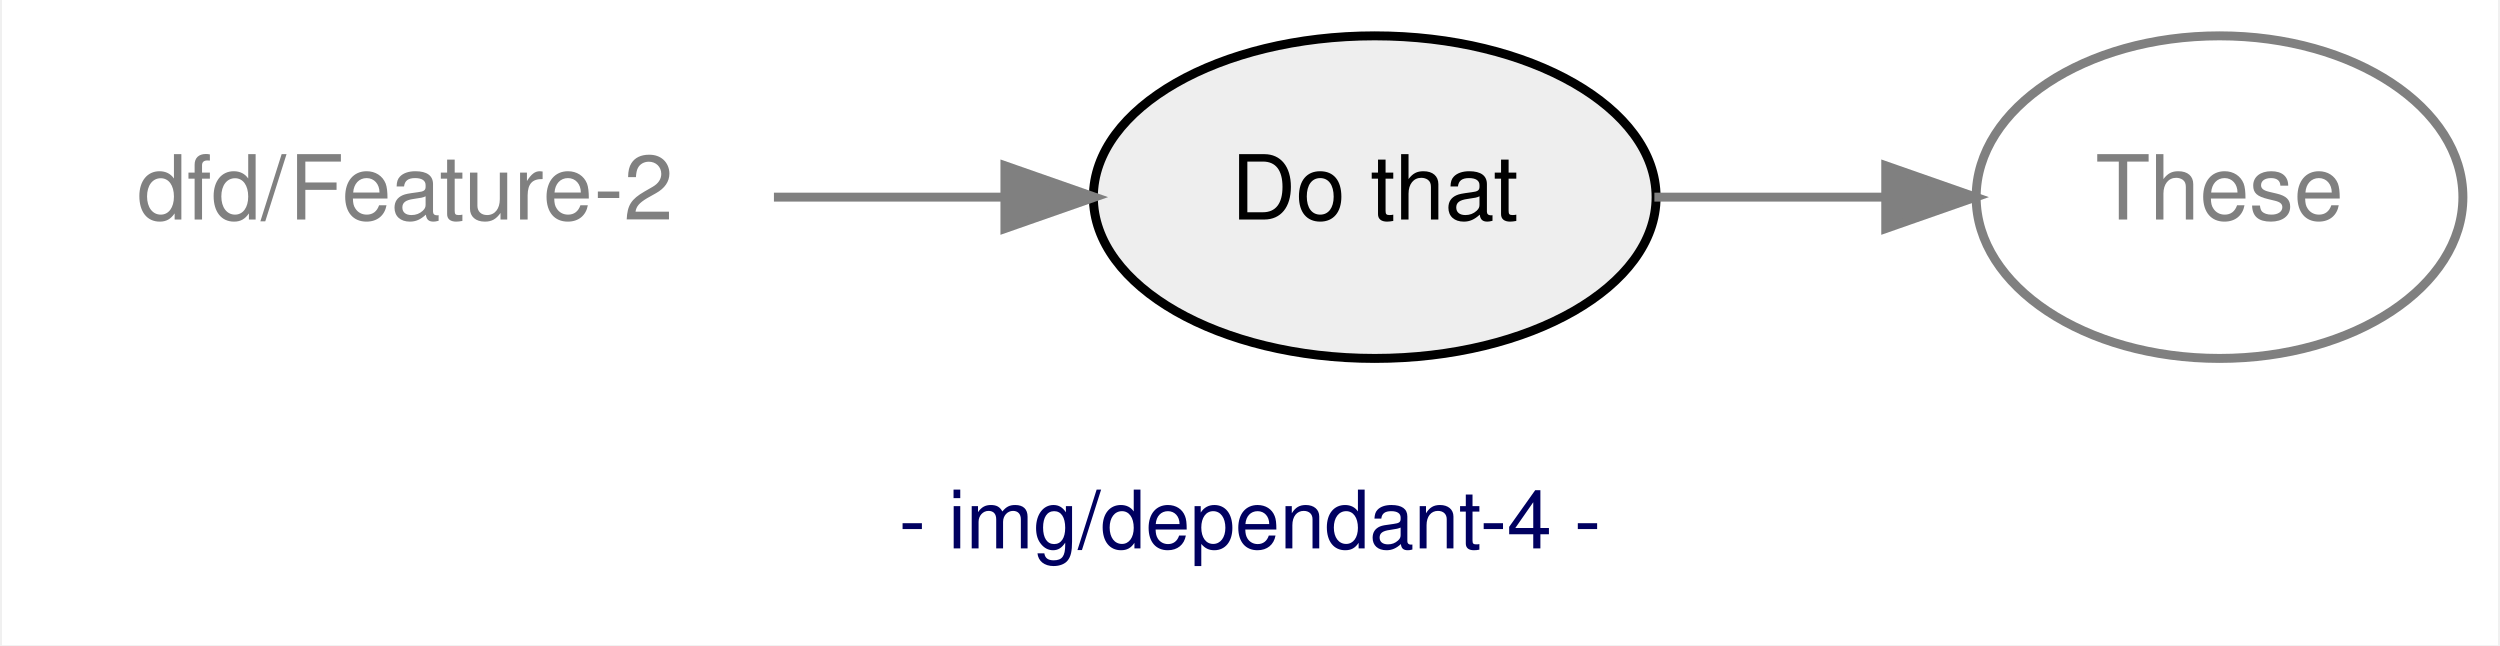
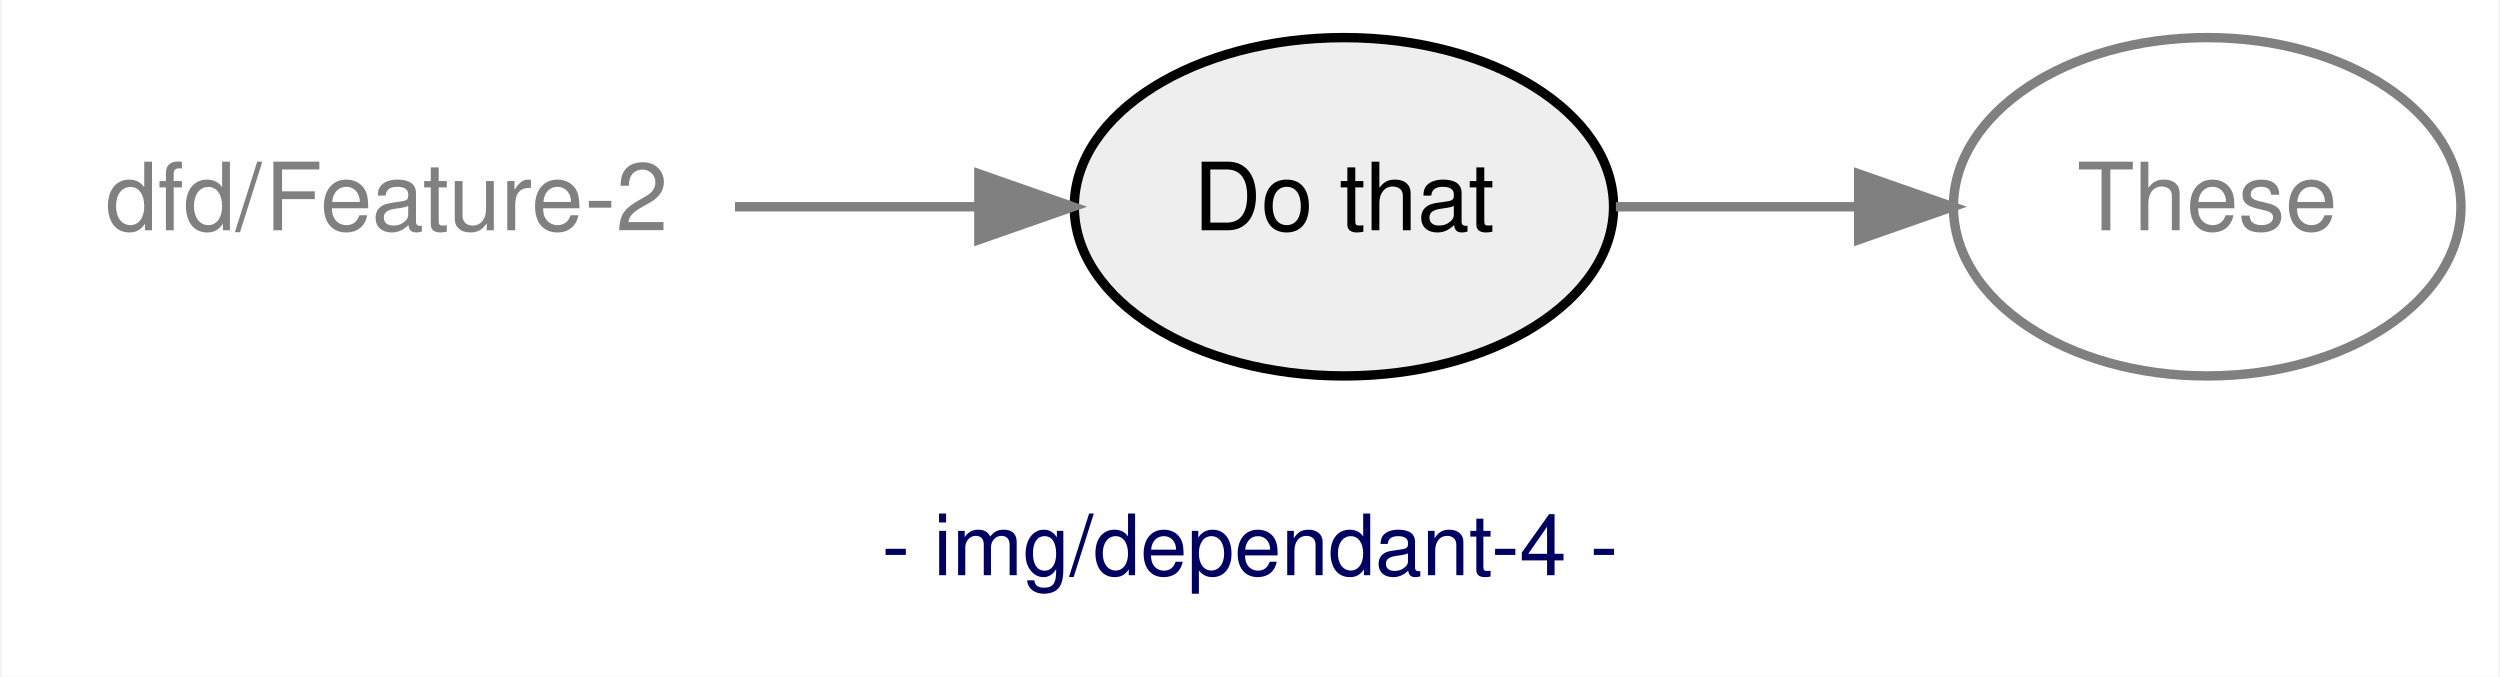
- <svg xmlns="http://www.w3.org/2000/svg" width="279pt" height="72pt" viewBox="0.00 0.00 278.56 72.00">
+ <svg xmlns="http://www.w3.org/2000/svg" width="266pt" height="72pt" viewBox="0.00 0.00 265.69 72.00">
  <g id="graph0" class="graph" transform="scale(1 1) rotate(0) translate(4 68)">
-     <polygon fill="white" stroke="transparent" points="-4,4 -4,-68 274.56,-68 274.56,4 -4,4" />
-     <text text-anchor="middle" x="135.28" y="-6.8" font-family="Helvetica,sans-Serif" font-size="9.00" fill="#000060">- img/dependant-4 -</text>
+     <polygon fill="white" stroke="transparent" points="-4,4 -4,-68 261.69,-68 261.69,4 -4,4" />
+     <text text-anchor="middle" x="128.84" y="-6.8" font-family="Helvetica,sans-Serif" font-size="9.00" fill="#000060">- img/dependant-4 -</text>
    <g id="node1" class="node">
-       <text text-anchor="middle" x="41" y="-43.5" font-family="Helvetica,sans-Serif" font-size="10.00" fill="grey">dfd/Feature-2</text>
+       <text text-anchor="middle" x="37" y="-43.5" font-family="Helvetica,sans-Serif" font-size="10.00" fill="grey">dfd/Feature-2</text>
    </g>
    <g id="node3" class="node">
-       <ellipse fill="#eeeeee" stroke="black" cx="149.2" cy="-46" rx="31.4" ry="18" />
-       <text text-anchor="middle" x="149.2" y="-43.5" font-family="Helvetica,sans-Serif" font-size="10.00">Do that</text>
+       <ellipse fill="#eeeeee" stroke="black" cx="138.84" cy="-46" rx="28.69" ry="18" />
+       <text text-anchor="middle" x="138.84" y="-43.5" font-family="Helvetica,sans-Serif" font-size="10.00">Do that</text>
    </g>
    <g id="edge1" class="edge">
-       <path fill="none" stroke="gray" d="M82.15,-46C90.58,-46 99.48,-46 107.92,-46" />
-       <polygon fill="gray" stroke="gray" points="107.93,-49.5 117.93,-46 107.93,-42.5 107.93,-49.5" />
+       <path fill="none" stroke="gray" d="M74.05,-46C82.46,-46 91.46,-46 99.95,-46" />
+       <polygon fill="gray" stroke="gray" points="100,-49.5 110,-46 100,-42.5 100,-49.5" />
    </g>
    <g id="node2" class="node">
-       <ellipse fill="white" stroke="grey" cx="243.48" cy="-46" rx="27.16" ry="18" />
-       <text text-anchor="middle" x="243.48" y="-43.5" font-family="Helvetica,sans-Serif" font-size="10.00" fill="grey">These</text>
+       <ellipse fill="white" stroke="grey" cx="230.69" cy="-46" rx="27" ry="18" />
+       <text text-anchor="middle" x="230.69" y="-43.5" font-family="Helvetica,sans-Serif" font-size="10.00" fill="grey">These</text>
    </g>
    <g id="edge2" class="edge">
-       <path fill="none" stroke="gray" d="M180.41,-46C188.64,-46 197.63,-46 206.15,-46" />
-       <polygon fill="gray" stroke="gray" points="206.23,-49.5 216.23,-46 206.23,-42.5 206.23,-49.5" />
+       <path fill="none" stroke="gray" d="M167.78,-46C175.91,-46 184.91,-46 193.47,-46" />
+       <polygon fill="gray" stroke="gray" points="193.61,-49.5 203.61,-46 193.61,-42.5 193.61,-49.5" />
    </g>
  </g>
</svg>
